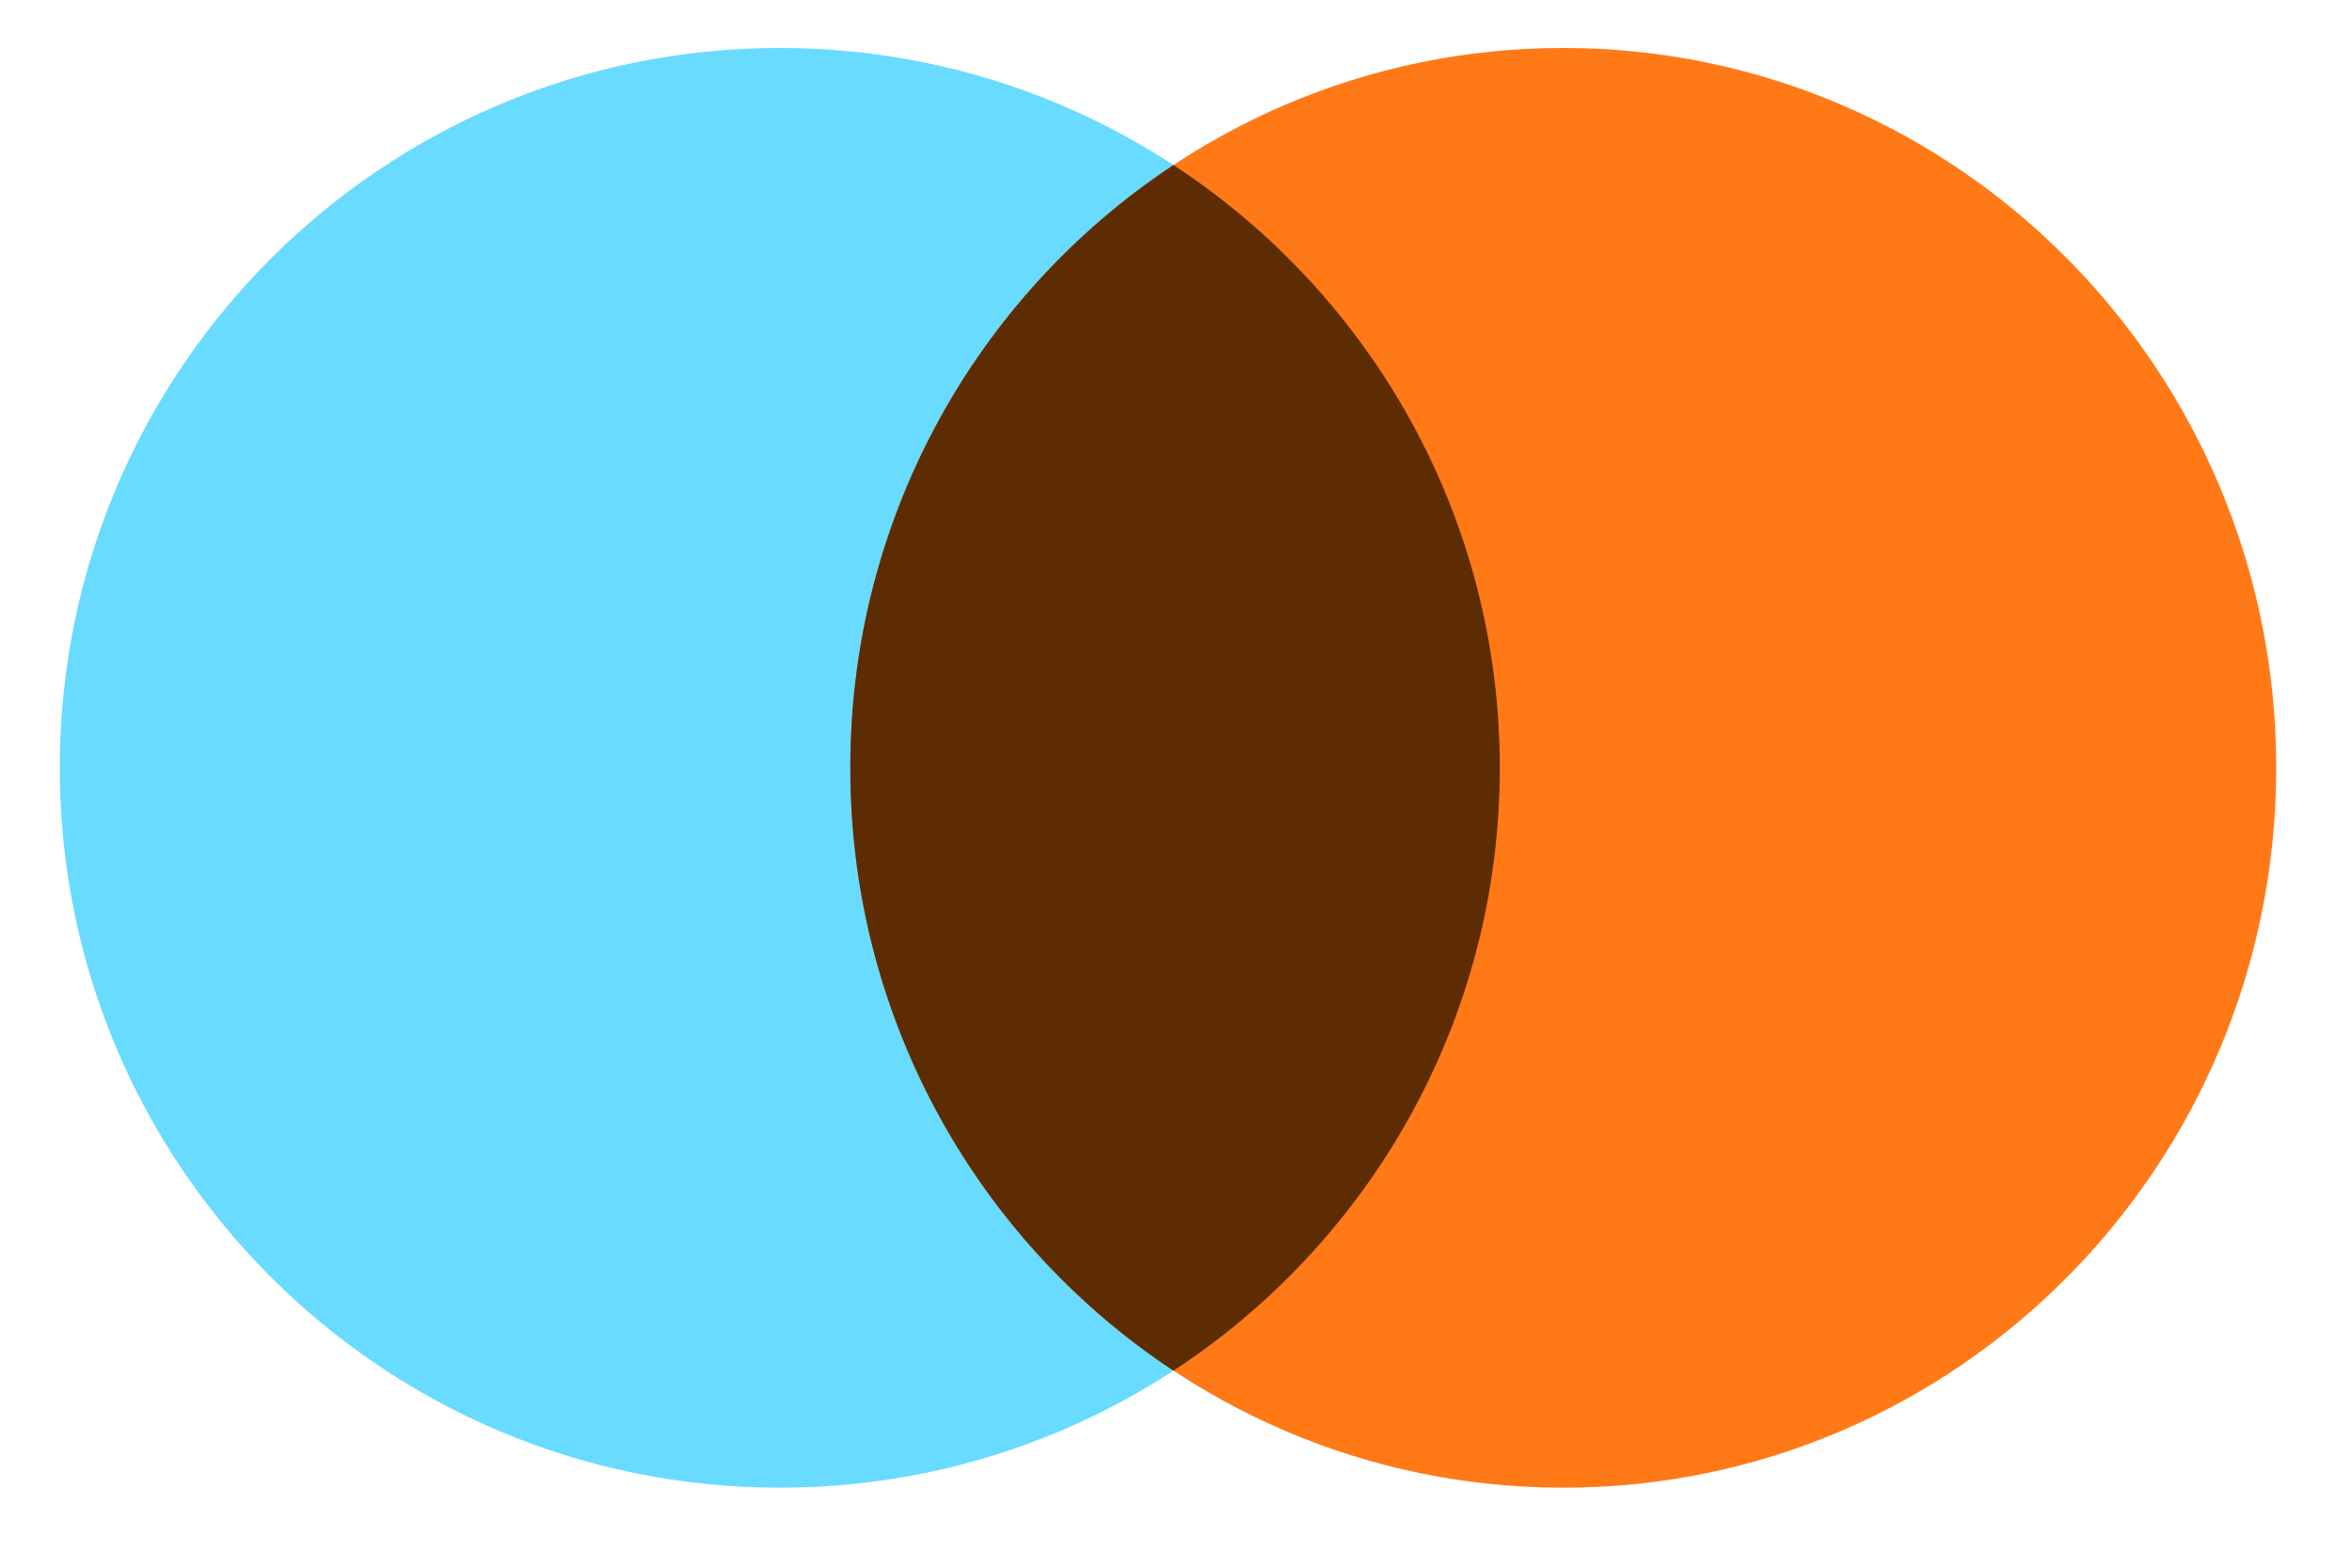
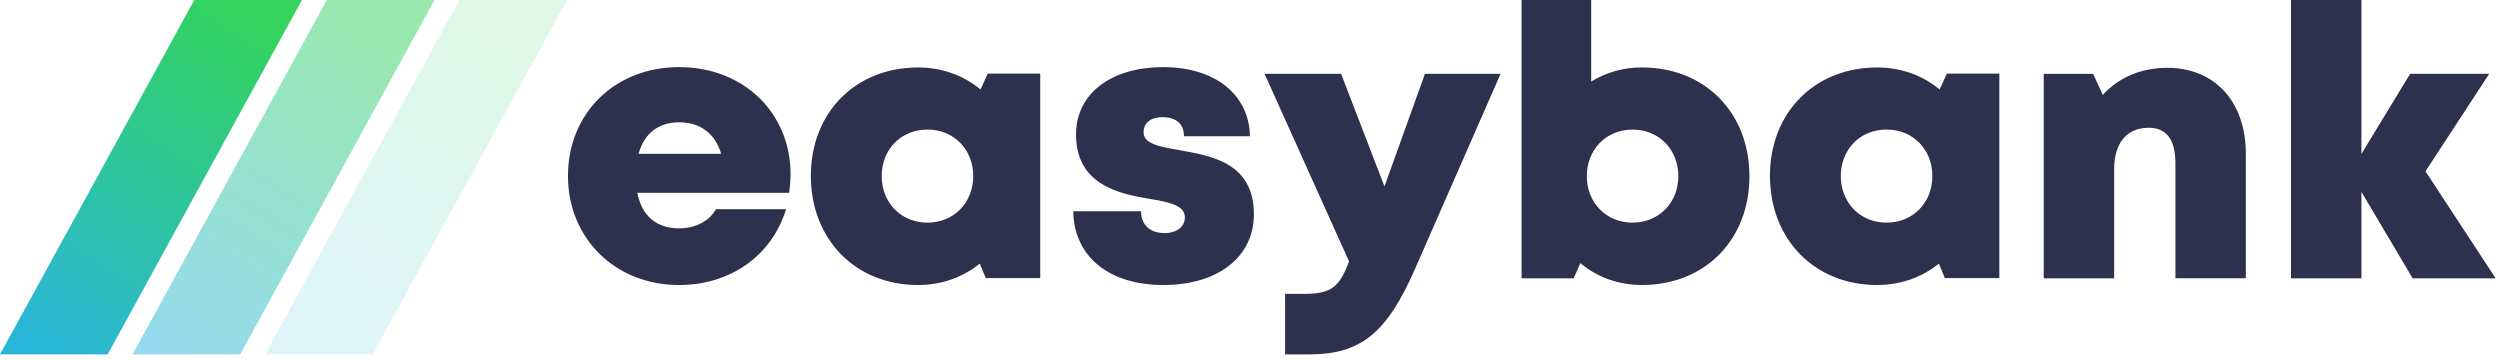
- <svg xmlns="http://www.w3.org/2000/svg" width="45" height="30" viewBox="0 0 45 30" fill="none">
-   <path d="M28.695 14.694C28.695 22.302 22.527 28.469 14.919 28.469C7.311 28.469 1.144 22.302 1.144 14.694C1.144 7.086 7.31 0.918 14.919 0.918C22.527 0.918 28.695 7.086 28.695 14.694V14.694Z" fill="#68DBFF" />
-   <path d="M43.55 14.694C43.55 22.302 37.443 28.469 29.909 28.469C22.376 28.469 16.27 22.302 16.27 14.694C16.27 7.086 22.376 0.918 29.909 0.918C37.443 0.918 43.55 7.086 43.55 14.694Z" fill="#FF7917" />
-   <path d="M22.451 26.23C26.21 23.77 28.695 19.522 28.695 14.694C28.695 9.866 26.211 5.618 22.451 3.159C20.546 4.419 18.984 6.133 17.905 8.147C16.826 10.16 16.264 12.41 16.269 14.694C16.264 16.978 16.826 19.228 17.905 21.241C18.984 23.255 20.546 24.969 22.451 26.23V26.23Z" fill="#5D2C02" />
+ <svg xmlns="http://www.w3.org/2000/svg" width="139" height="20">
+   <defs>
+     <linearGradient id="a" x1="72.195%" x2="17.503%" y1="0%" y2="100%">
+       <stop offset="0%" stop-color="#33D35E" />
+       <stop offset="100%" stop-color="#2AB6D9" />
+     </linearGradient>
+   </defs>
+   <g fill="none" fill-rule="evenodd">
+     <path fill="#2D314D" fill-rule="nonzero" d="M37.754 15.847c2.852 0 5.152-1.622 5.952-4.216h-3.897c-.376.665-1.14 1.066-2.055 1.066-1.237 0-2.065-.674-2.32-1.978h8.44c.051-.352.081-.694.081-1.037 0-3.335-2.537-5.95-6.201-5.95-3.568 0-6.175 2.564-6.175 6.049 0 3.473 2.628 6.066 6.175 6.066zm2.344-7.297h-4.596c.317-1.129 1.11-1.749 2.252-1.749 1.181 0 2 .613 2.344 1.75zm10.946 7.296c1.32 0 2.5-.434 3.43-1.188l.336.804h3.027V4.093h-2.919l-.4.88c-.94-.775-2.135-1.222-3.474-1.222-3.476 0-5.961 2.505-5.961 6.026 0 3.533 2.485 6.07 5.961 6.07zm.524-3.467c-1.467 0-2.545-1.108-2.545-2.593 0-1.475 1.069-2.583 2.545-2.583 1.466 0 2.544 1.108 2.544 2.583 0 1.485-1.078 2.593-2.544 2.593zm13.123 3.467c3.02 0 5.025-1.554 5.025-3.93 0-2.883-2.387-3.256-4.183-3.575-1.08-.193-1.95-.344-1.95-.99 0-.527.422-.838 1.05-.838.71 0 1.197.337 1.197 1.063h3.667c-.044-2.303-1.92-3.843-4.816-3.843-2.912 0-4.854 1.47-4.854 3.75 0 2.757 2.337 3.289 4.1 3.574 1.092.181 1.952.368 1.952 1.024 0 .587-.543.88-1.116.88-.742 0-1.32-.383-1.32-1.214h-3.77c.036 2.463 1.919 4.1 5.018 4.1zm8.1 3.858c2.936 0 4.344-1.257 5.877-4.736l4.764-10.863h-4.206l-2.249 6.263-2.412-6.263H70.31l4.698 10.43c-.53 1.414-.983 1.804-2.48 1.804H71.45v3.365h1.341zm18.504-3.858c3.5 0 5.973-2.515 5.973-6.048S94.796 3.75 91.295 3.75a5.332 5.332 0 00-2.825.784V0H84.6v15.474h2.897l.37-.844c.923.771 2.102 1.216 3.428 1.216zm-.523-3.467c-1.467 0-2.545-1.108-2.545-2.58 0-1.486 1.078-2.594 2.545-2.594 1.466 0 2.544 1.108 2.544 2.593 0 1.473-1.087 2.58-2.544 2.58zm13.598 3.467c1.32 0 2.5-.434 3.43-1.188l.336.804h3.027V4.093h-2.918l-.401.88c-.939-.775-2.135-1.222-3.474-1.222-3.476 0-5.96 2.505-5.96 6.026 0 3.533 2.484 6.07 5.96 6.07zm.524-3.467c-1.467 0-2.545-1.108-2.545-2.593 0-1.475 1.07-2.583 2.545-2.583 1.467 0 2.545 1.108 2.545 2.583 0 1.485-1.078 2.593-2.545 2.593zm12.653 3.095V9.403c0-1.447.702-2.3 1.923-2.3.986 0 1.483.657 1.483 1.98v6.39h3.915V8.543c0-2.897-1.733-4.773-4.373-4.773-1.47 0-2.733.565-3.58 1.508l-.537-1.172h-2.747v11.369h3.916zm13.748 0v-4.808l2.848 4.808h4.616l-3.902-5.95 3.543-5.419h-4.397l-2.708 4.454V0h-3.916v15.474h3.916z" />
+     <g fill="url(#a)">
+       <path d="M10.802 0L0 19.704h5.986L16.789 0z" />
+       <path opacity=".5" d="M18.171 0L7.368 19.704h5.986L24.157 0z" />
+       <path opacity=".15" d="M25.539 0L14.737 19.704h5.986L31.525 0z" />
+     </g>
+   </g>
</svg>
